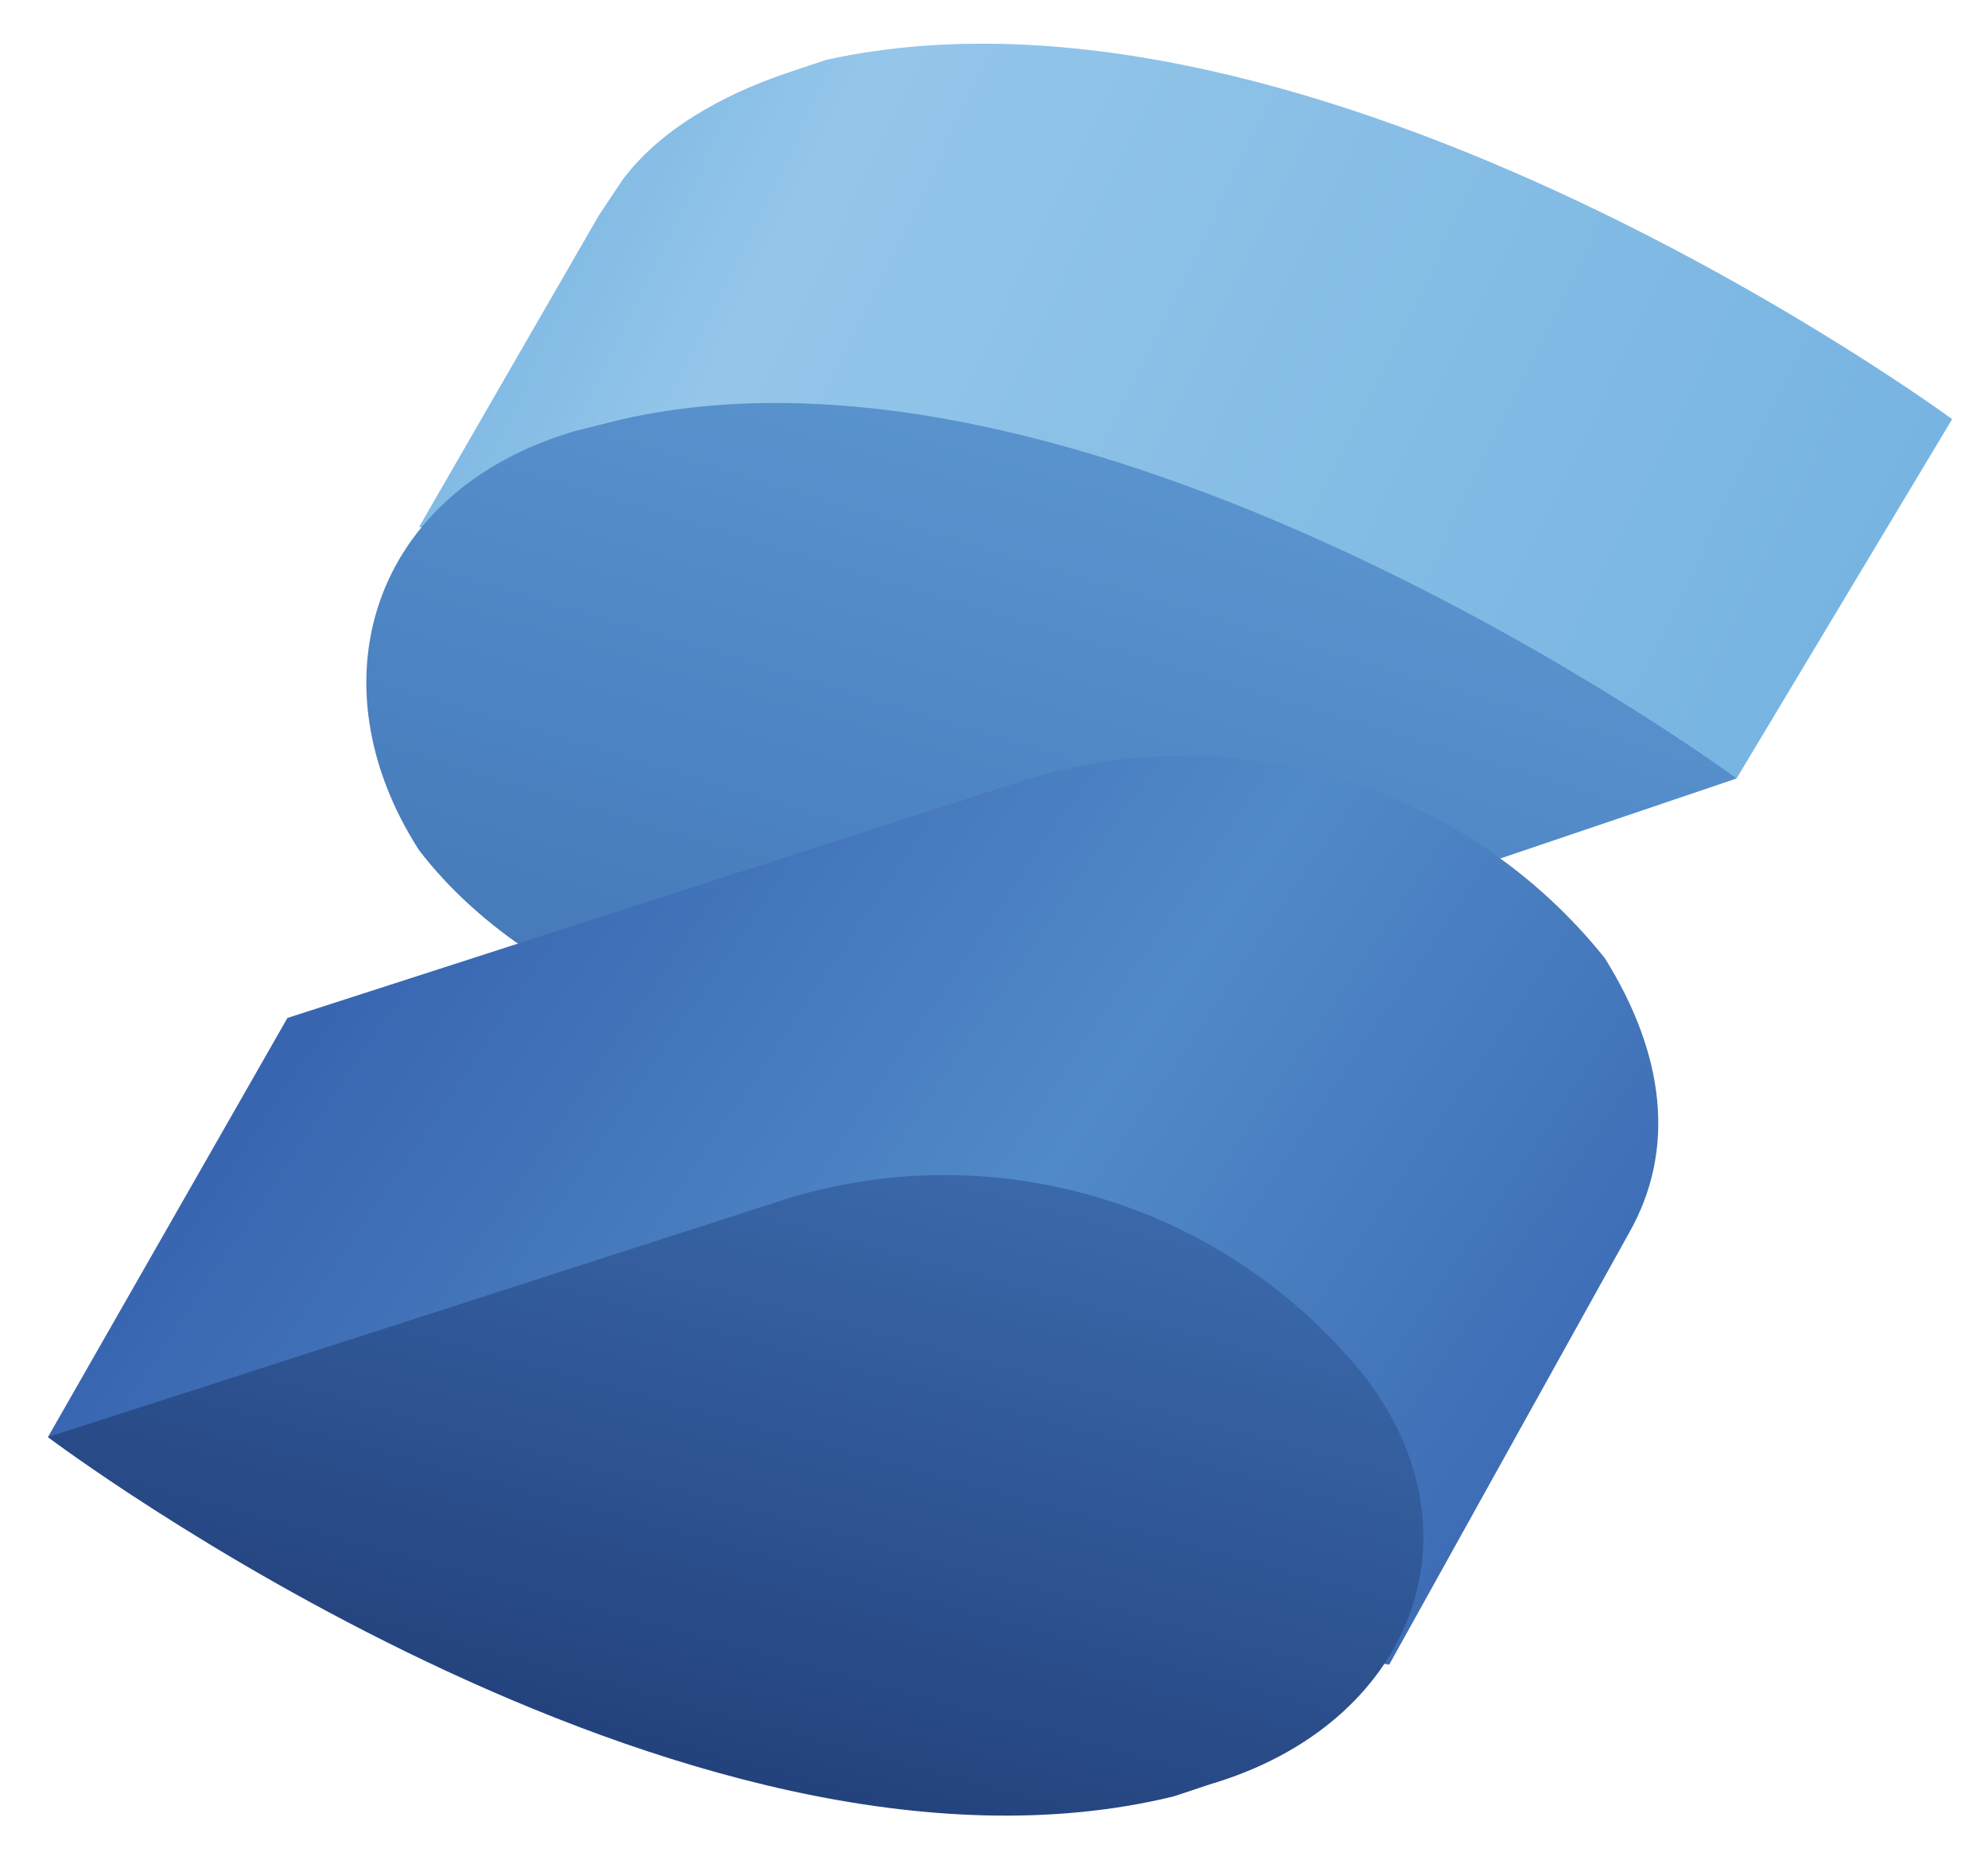
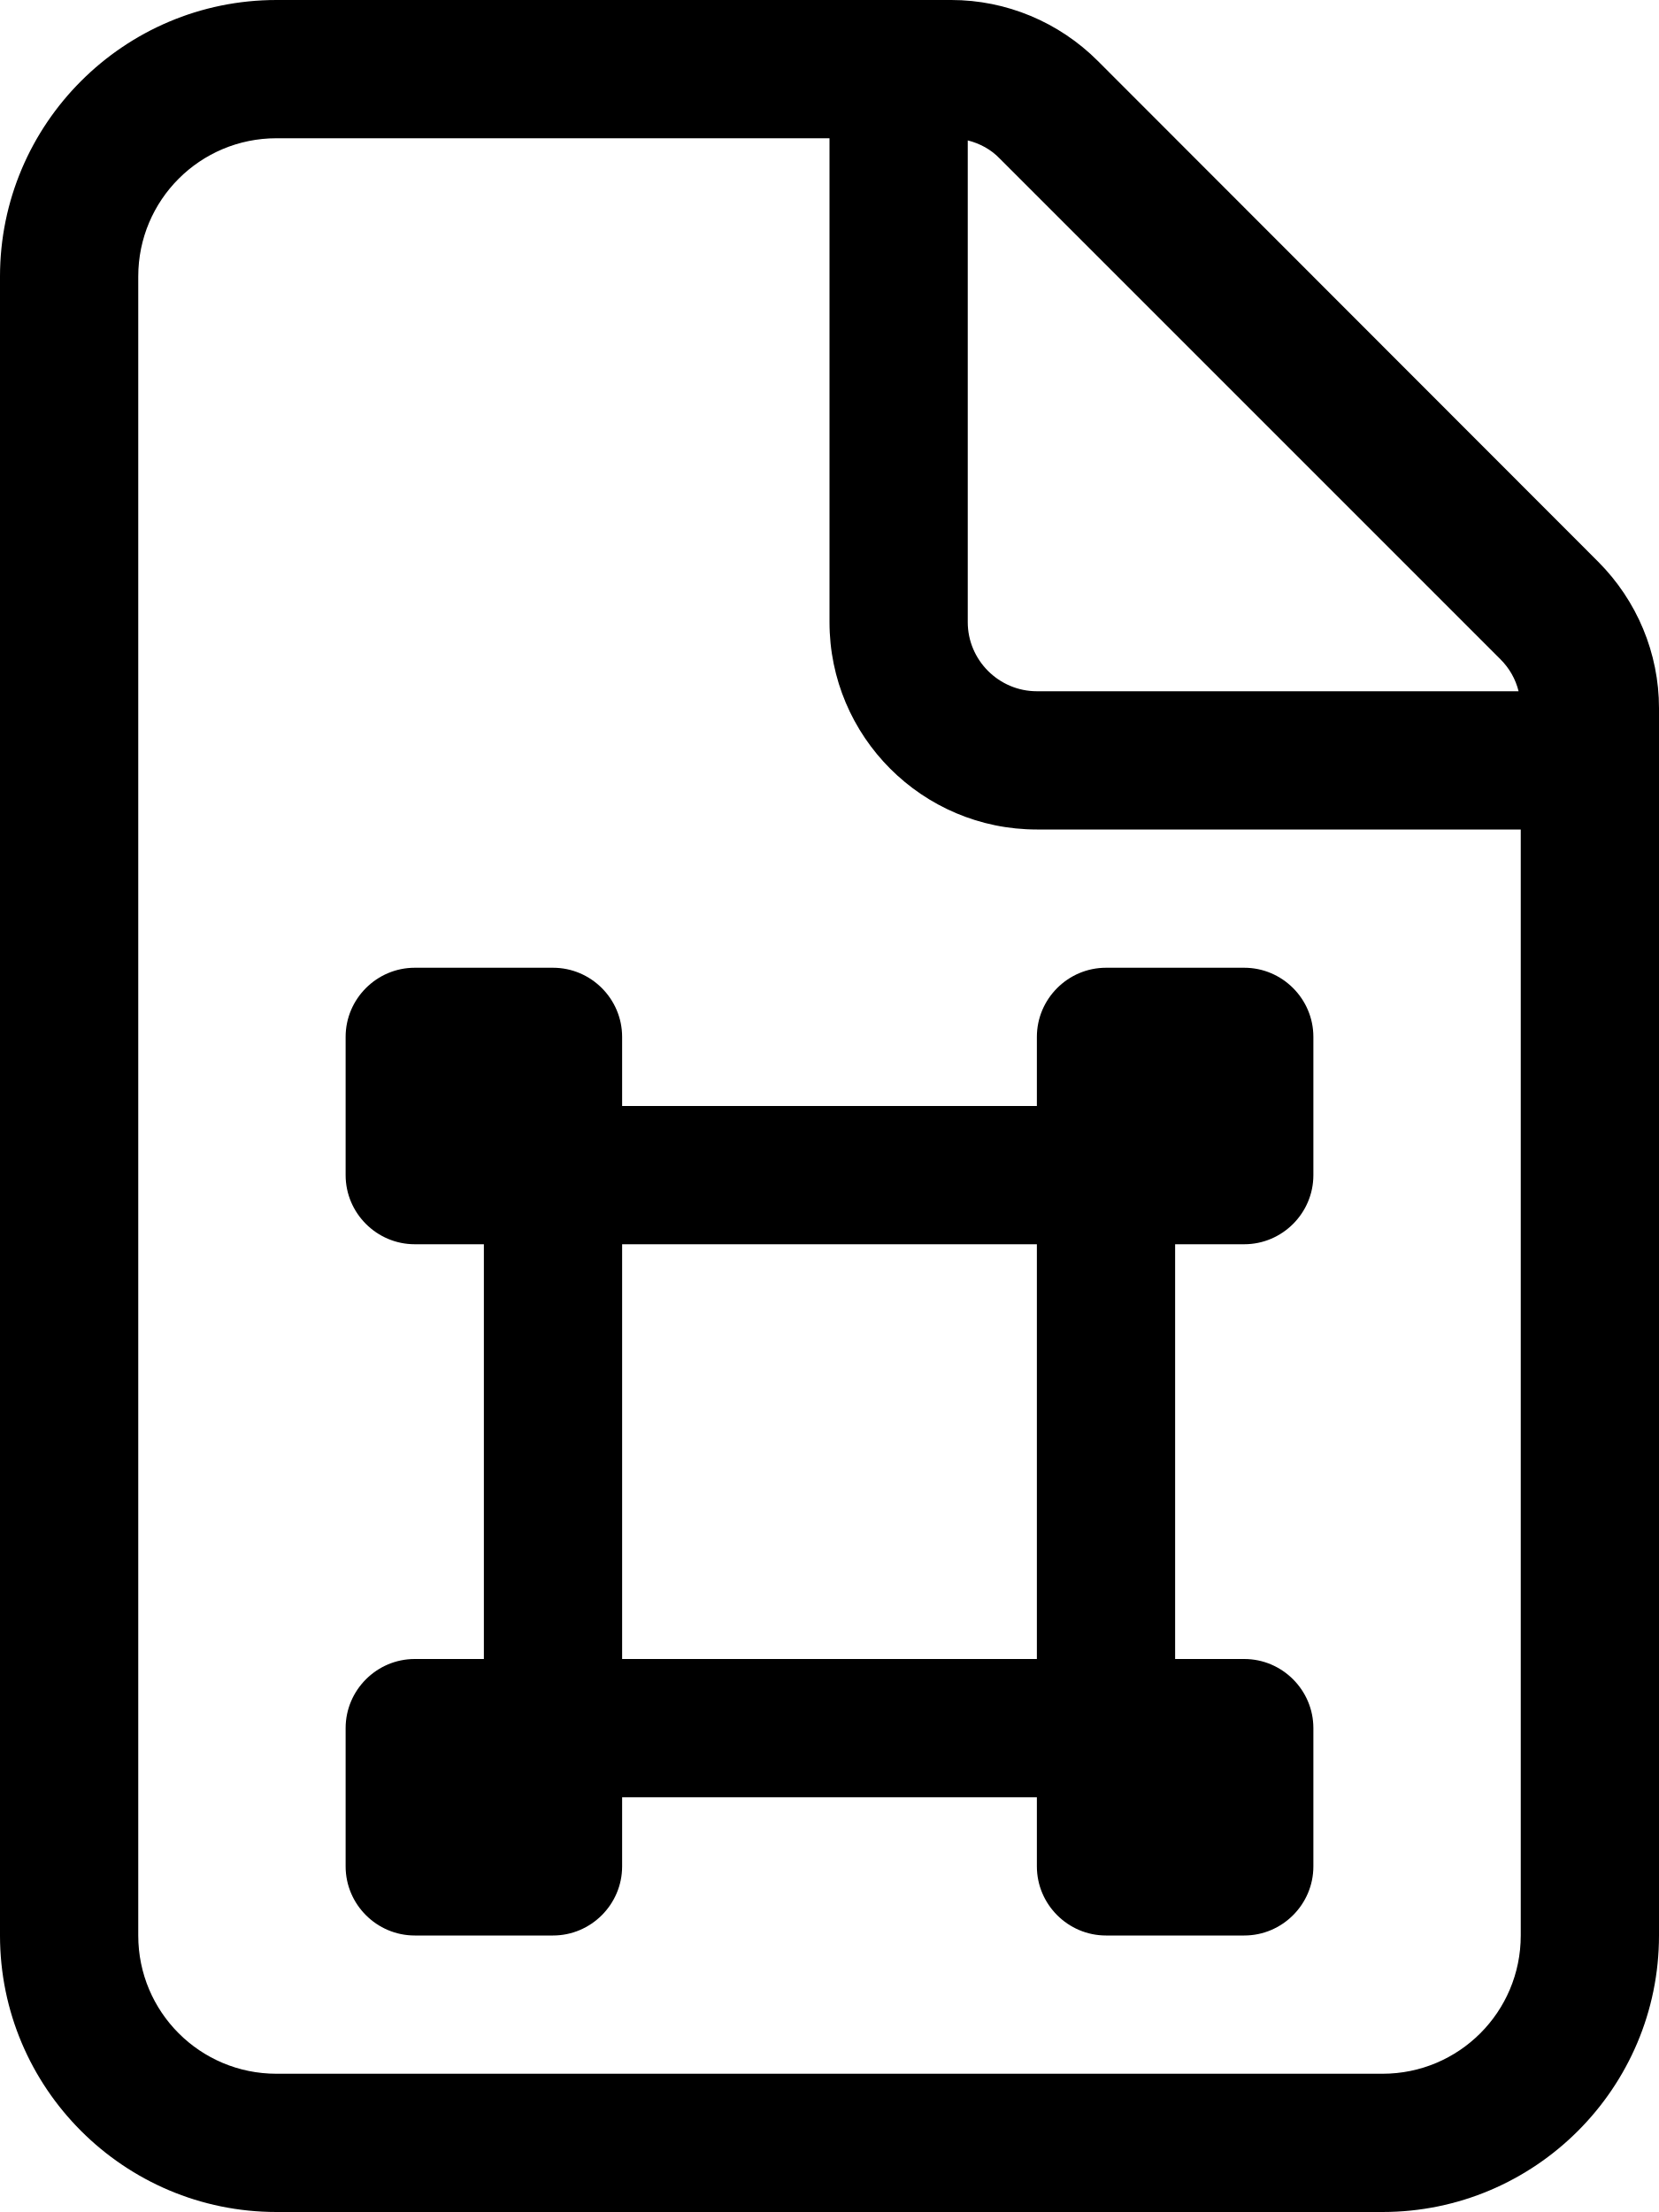
- <svg xmlns="http://www.w3.org/2000/svg" viewBox="0 0 166 155.3">
-   <path d="M163 35S110-4 69 5l-3 1c-6 2-11 5-14 9l-2 3-15 26 26 5c11 7 25 10 38 7l46 9 18-30z" fill="#76b3e1" />
-   <linearGradient id="a" gradientUnits="userSpaceOnUse" x1="27.5" y1="3" x2="152" y2="63.5">
-     <stop offset=".1" stop-color="#76b3e1" />
-     <stop offset=".3" stop-color="#dcf2fd" />
-     <stop offset="1" stop-color="#76b3e1" />
-   </linearGradient>
-   <path d="M163 35S110-4 69 5l-3 1c-6 2-11 5-14 9l-2 3-15 26 26 5c11 7 25 10 38 7l46 9 18-30z" opacity=".3" fill="url(#a)" />
-   <path d="M52 35l-4 1c-17 5-22 21-13 35 10 13 31 20 48 15l62-21S92 26 52 35z" fill="#518ac8" />
-   <linearGradient id="b" gradientUnits="userSpaceOnUse" x1="95.8" y1="32.6" x2="74" y2="105.2">
-     <stop offset="0" stop-color="#76b3e1" />
-     <stop offset=".5" stop-color="#4377bb" />
-     <stop offset="1" stop-color="#1f3b77" />
-   </linearGradient>
-   <path d="M52 35l-4 1c-17 5-22 21-13 35 10 13 31 20 48 15l62-21S92 26 52 35z" opacity=".3" fill="url(#b)" />
-   <linearGradient id="c" gradientUnits="userSpaceOnUse" x1="18.4" y1="64.2" x2="144.3" y2="149.8">
-     <stop offset="0" stop-color="#315aa9" />
-     <stop offset=".5" stop-color="#518ac8" />
-     <stop offset="1" stop-color="#315aa9" />
-   </linearGradient>
-   <path d="M134 80a45 45 0 00-48-15L24 85 4 120l112 19 20-36c4-7 3-15-2-23z" fill="url(#c)" />
-   <linearGradient id="d" gradientUnits="userSpaceOnUse" x1="75.2" y1="74.5" x2="24.4" y2="260.8">
-     <stop offset="0" stop-color="#4377bb" />
-     <stop offset=".5" stop-color="#1a336b" />
-     <stop offset="1" stop-color="#1a336b" />
-   </linearGradient>
-   <path d="M114 115a45 45 0 00-48-15L4 120s53 40 94 30l3-1c17-5 23-21 13-34z" fill="url(#d)" />
+ <svg xmlns="http://www.w3.org/2000/svg" viewBox="0 0 384 512">
+   <path d="M320 480L64 480c-17.7 0-32-14.3-32-32L32 64c0-17.7 14.3-32 32-32l128 0 0 112c0 26.5 21.5 48 48 48l112 0 0 256c0 17.7-14.3 32-32 32zM240 160c-8.8 0-16-7.2-16-16l0-111.5c2.8 .7 5.4 2.1 7.4 4.2L347.3 152.6c2.1 2.1 3.5 4.6 4.2 7.4L240 160zM64 0C28.7 0 0 28.7 0 64L0 448c0 35.3 28.7 64 64 64l256 0c35.3 0 64-28.7 64-64l0-284.1c0-12.7-5.1-24.9-14.1-33.9L254.1 14.1c-9-9-21.2-14.1-33.9-14.1L64 0zM272 384l0-96 16 0c8.8 0 16-7.2 16-16l0-32c0-8.8-7.2-16-16-16l-32 0c-8.8 0-16 7.2-16 16l0 16-96 0 0-16c0-8.8-7.2-16-16-16l-32 0c-8.8 0-16 7.2-16 16l0 32c0 8.8 7.2 16 16 16l16 0 0 96-16 0c-8.8 0-16 7.2-16 16l0 32c0 8.8 7.2 16 16 16l32 0c8.8 0 16-7.2 16-16l0-16 96 0 0 16c0 8.8 7.2 16 16 16l32 0c8.8 0 16-7.2 16-16l0-32c0-8.8-7.2-16-16-16l-16 0zm-128 0l0-96 96 0 0 96-96 0z" />
</svg>
